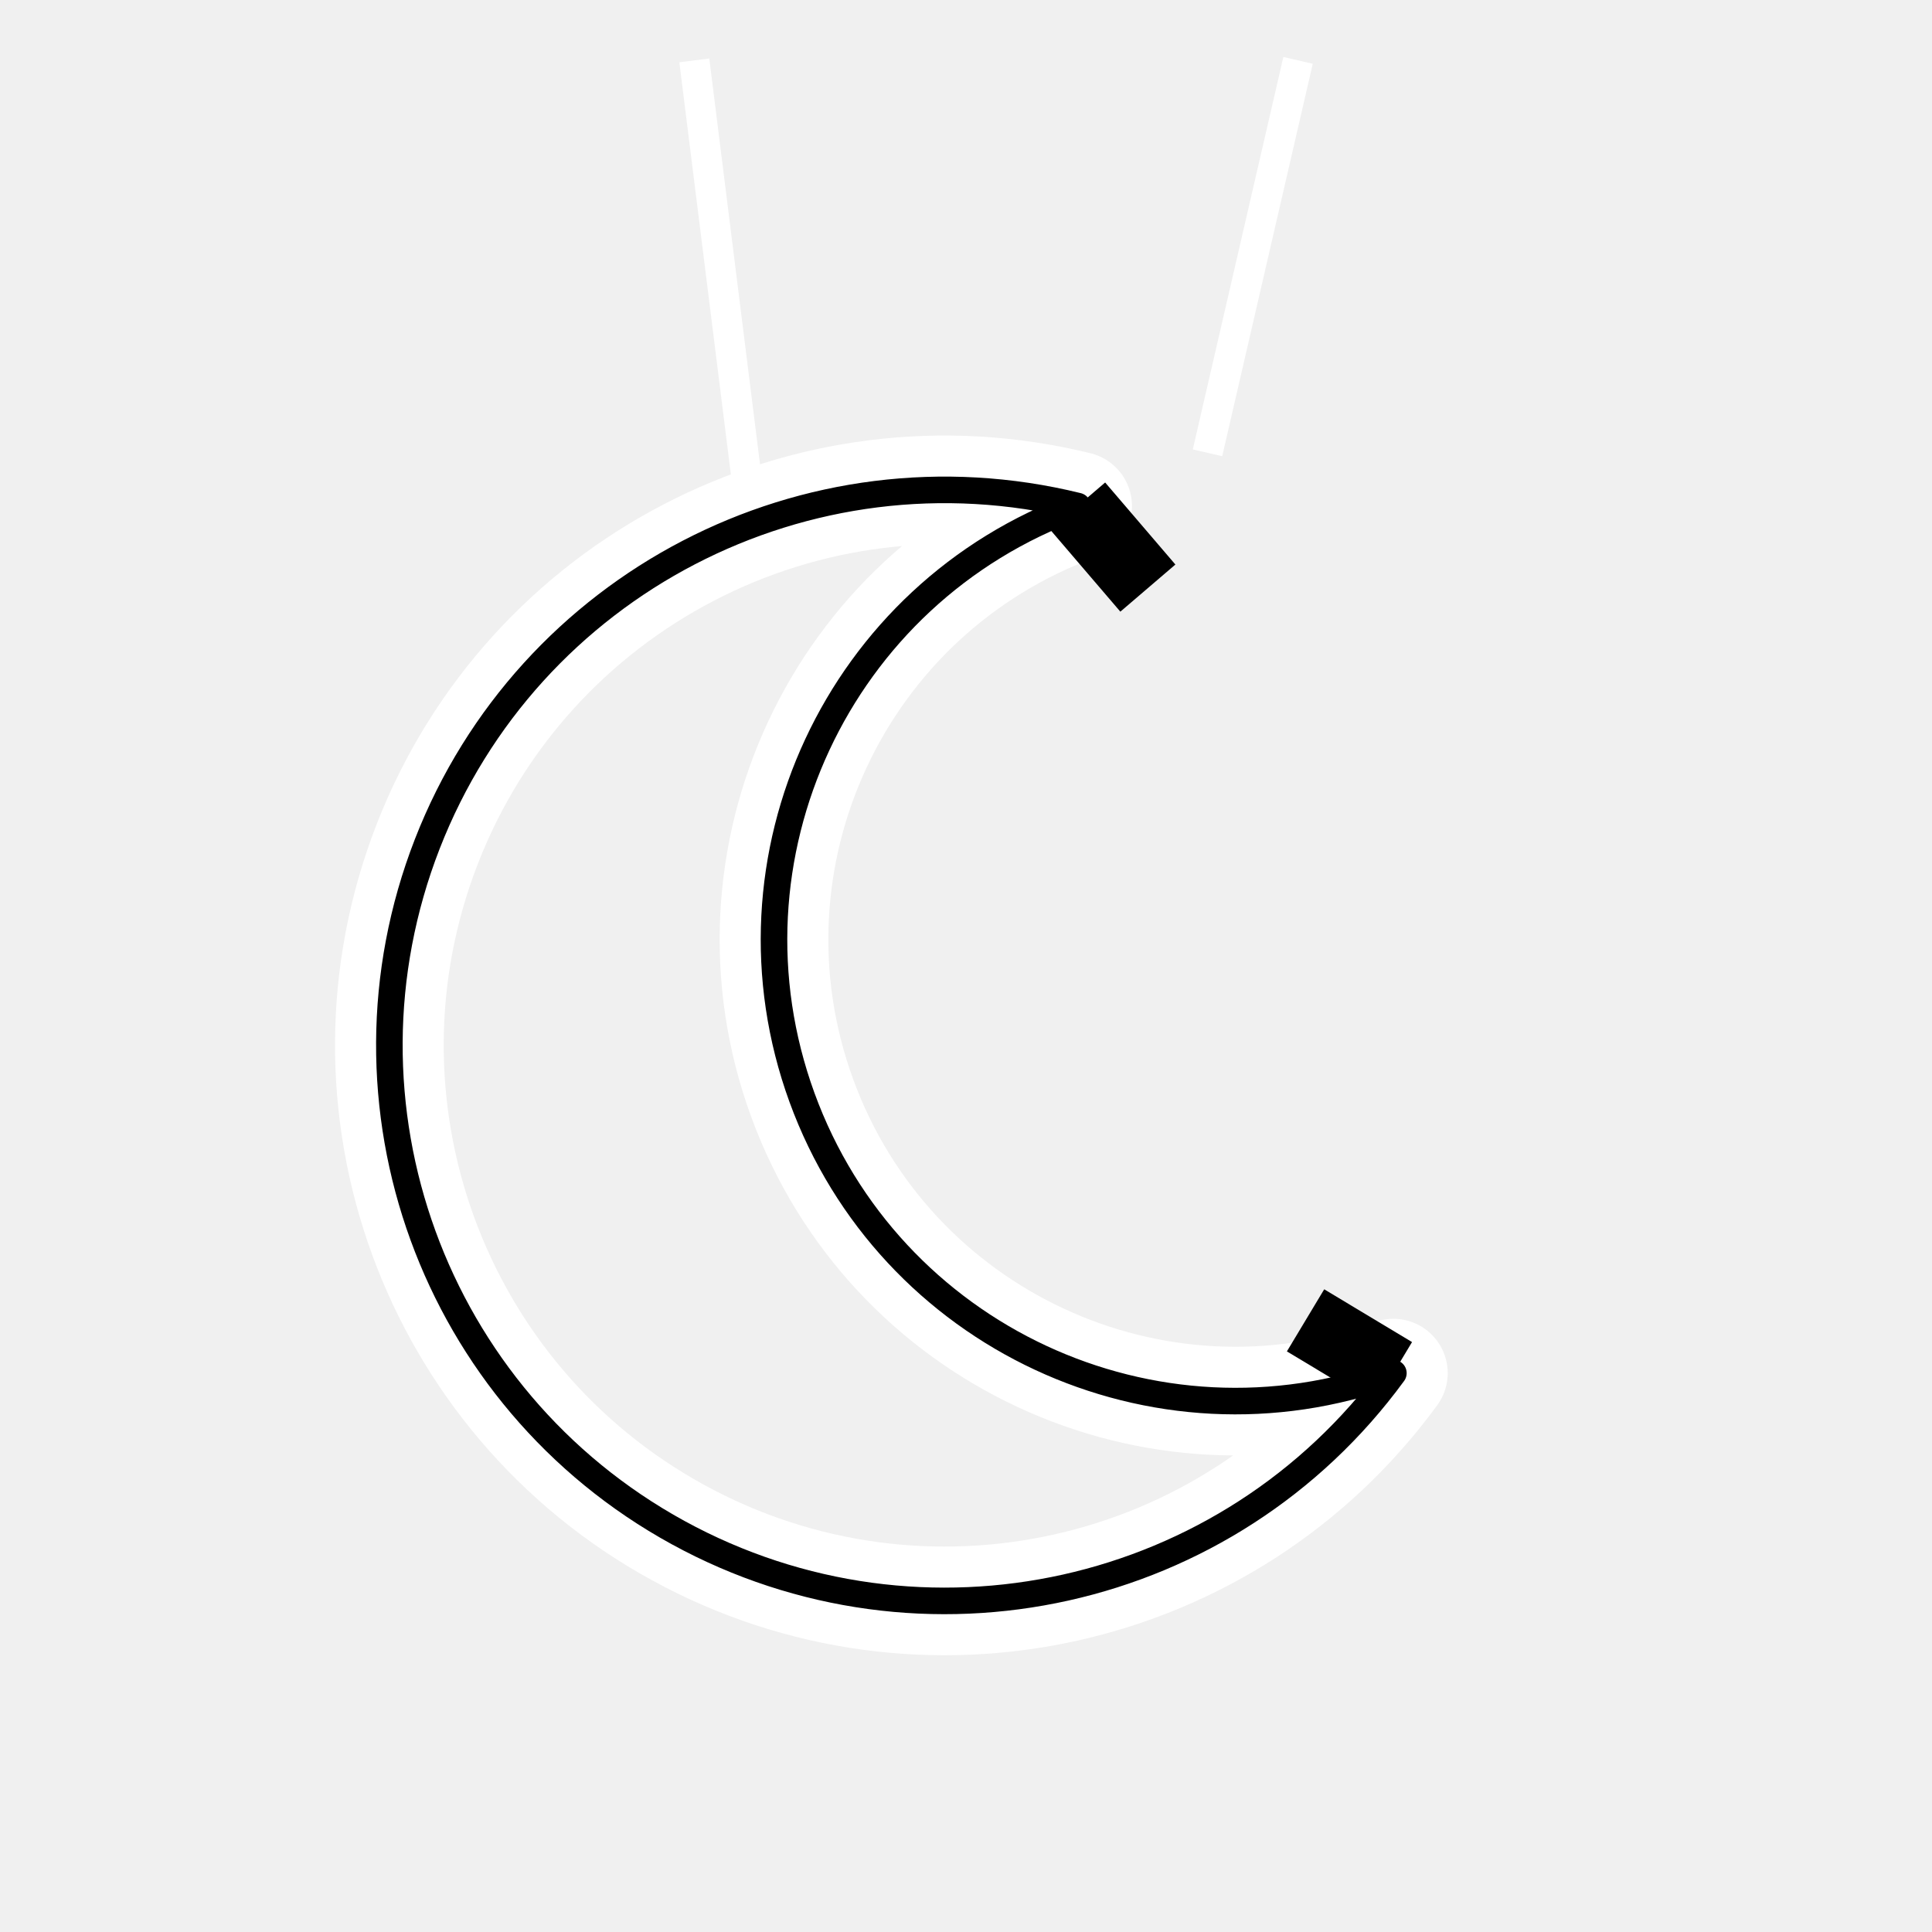
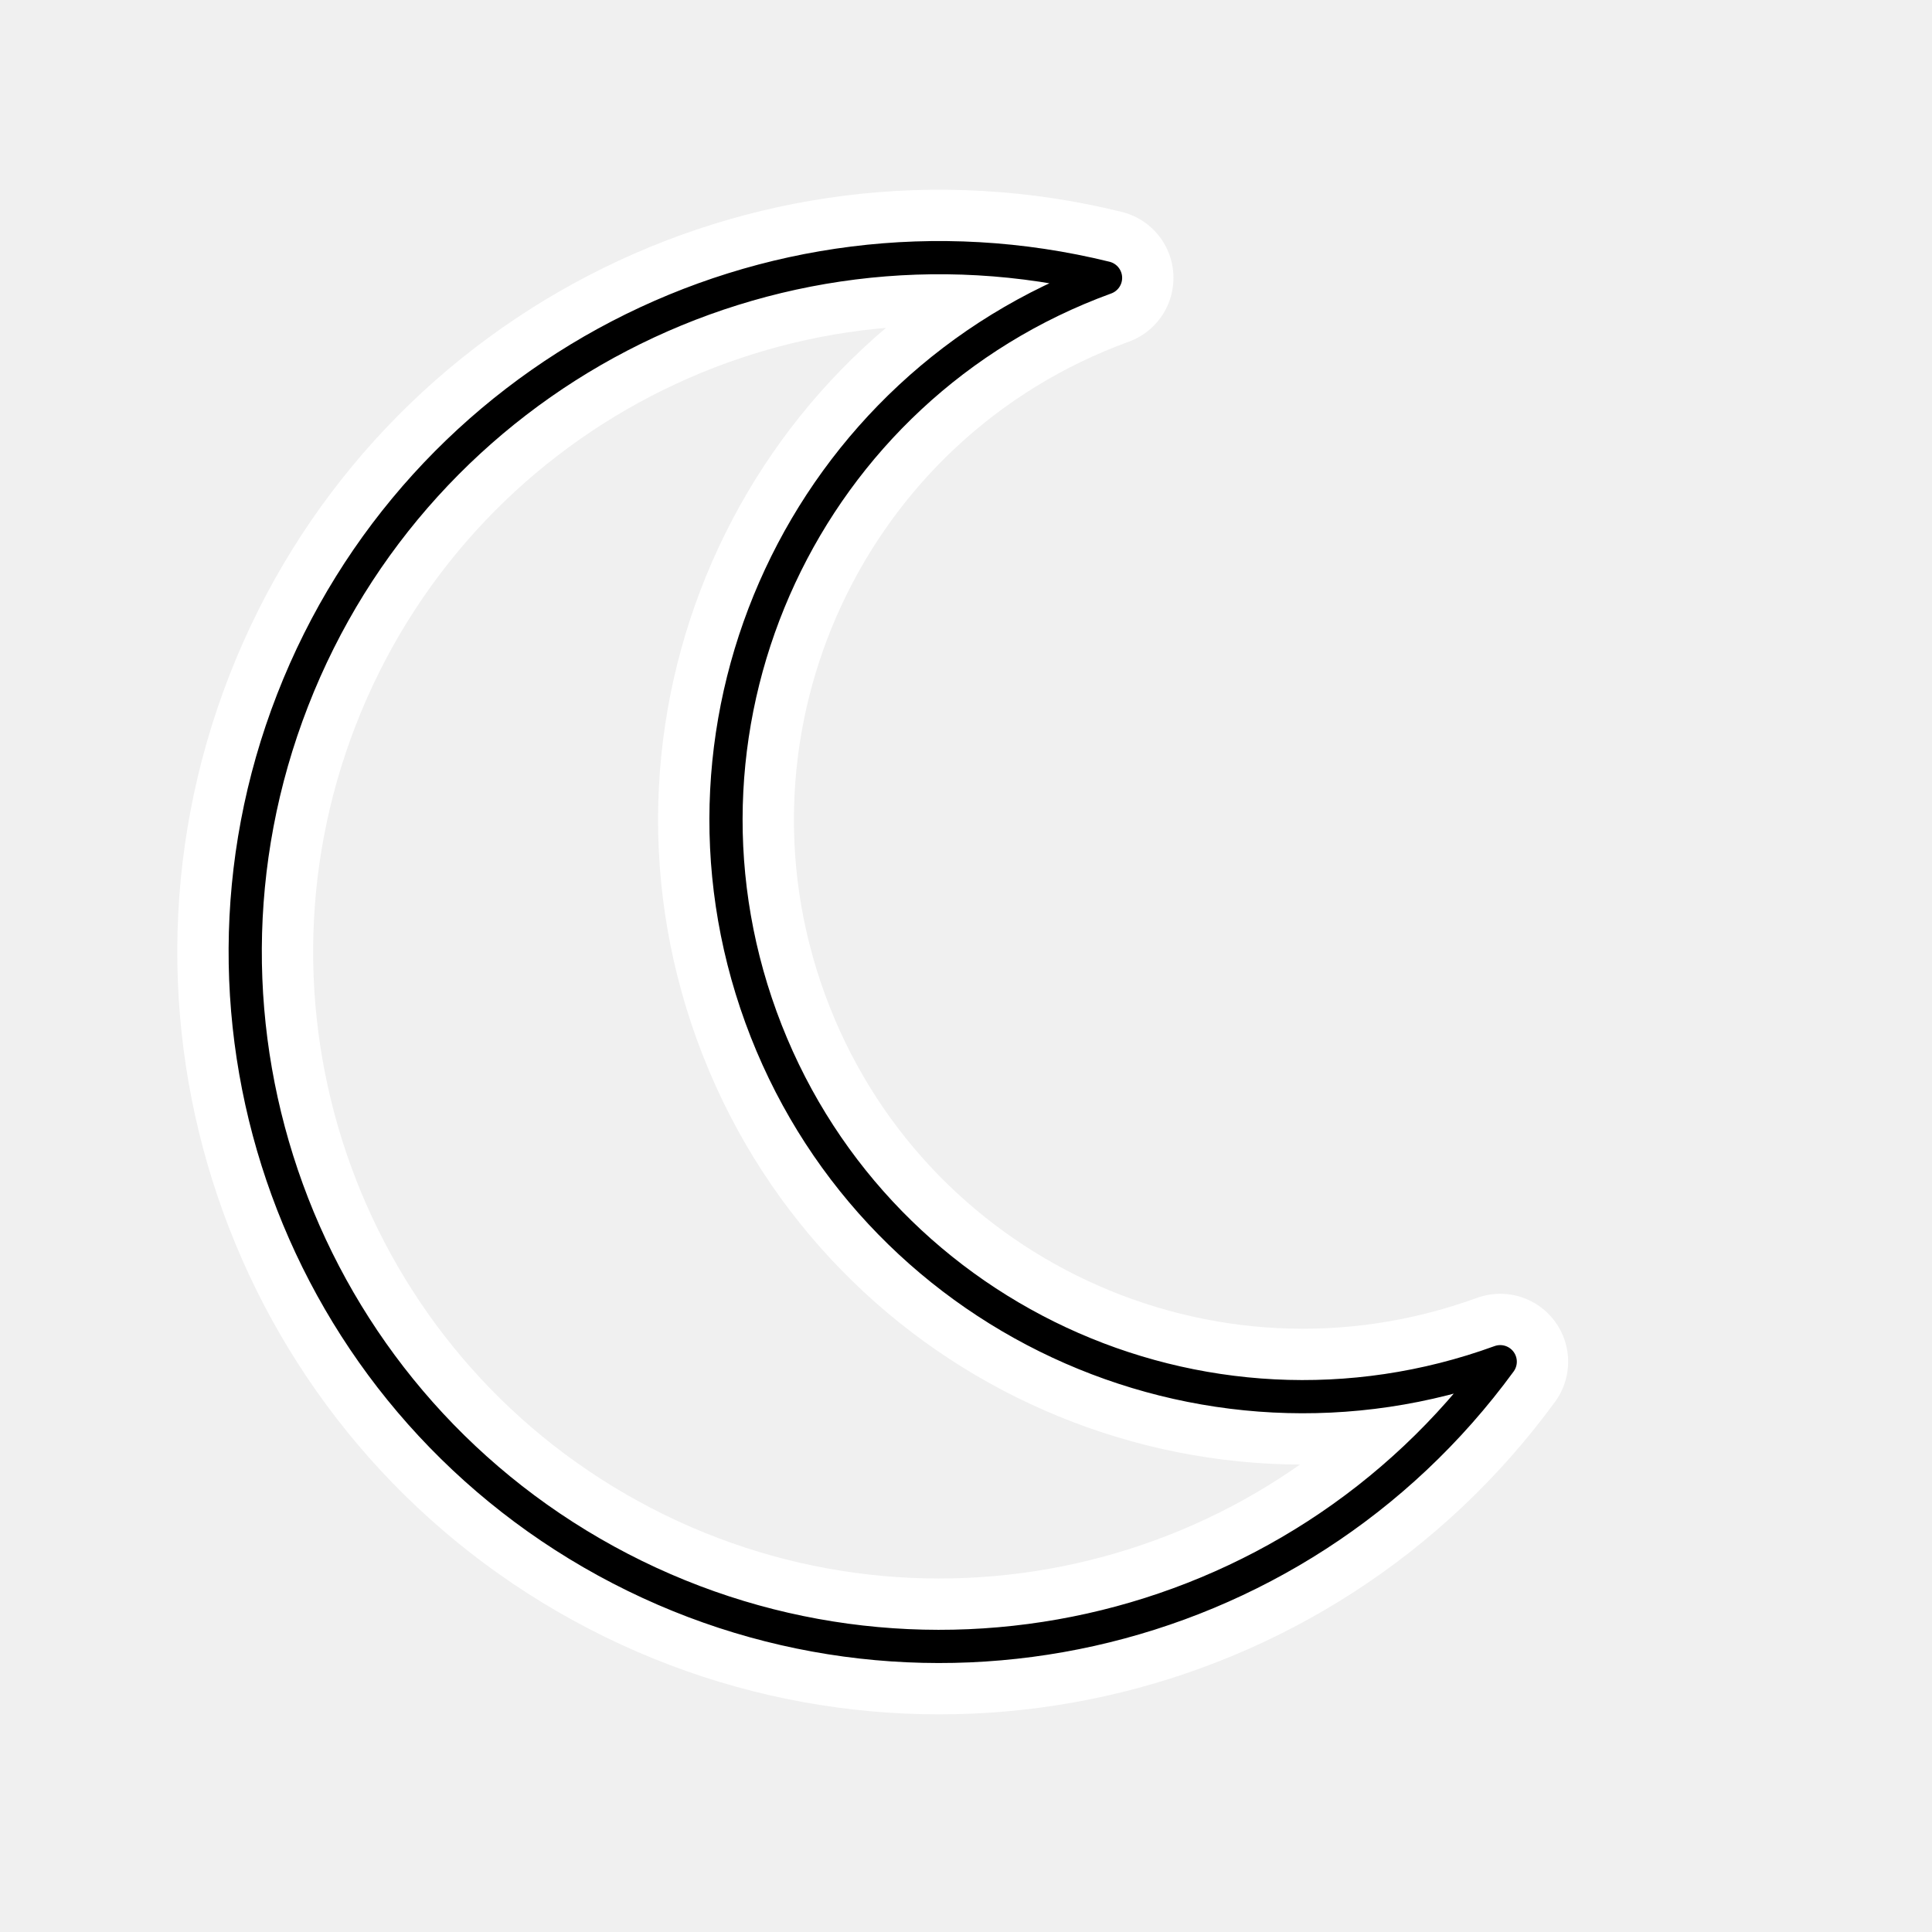
<svg xmlns="http://www.w3.org/2000/svg" viewBox="0 0 128 128" width="128" height="128">
-   <path d="M46 4L50 36M86 4L80 30" stroke="#fff" stroke-width="2" />
-   <g transform="translate(64 70) scale(0.8) rotate(-14) translate(-64 -64)">
+   <g transform="rotate(-14 64 64)">
    <path d="M84 22A46 46 0 1 0 92 98A36 36 0 1 1 84 22Z" fill="none" stroke="#fff" stroke-width="9" stroke-linejoin="round" />
    <path d="M84 22A46 46 0 1 0 92 98A36 36 0 1 1 84 22Z" fill="none" stroke="#000" stroke-width="2.2" stroke-linejoin="round" />
-     <path d="M84 22L88 30M92 98L86 92" stroke="#000" stroke-width="6" />
  </g>
</svg>
